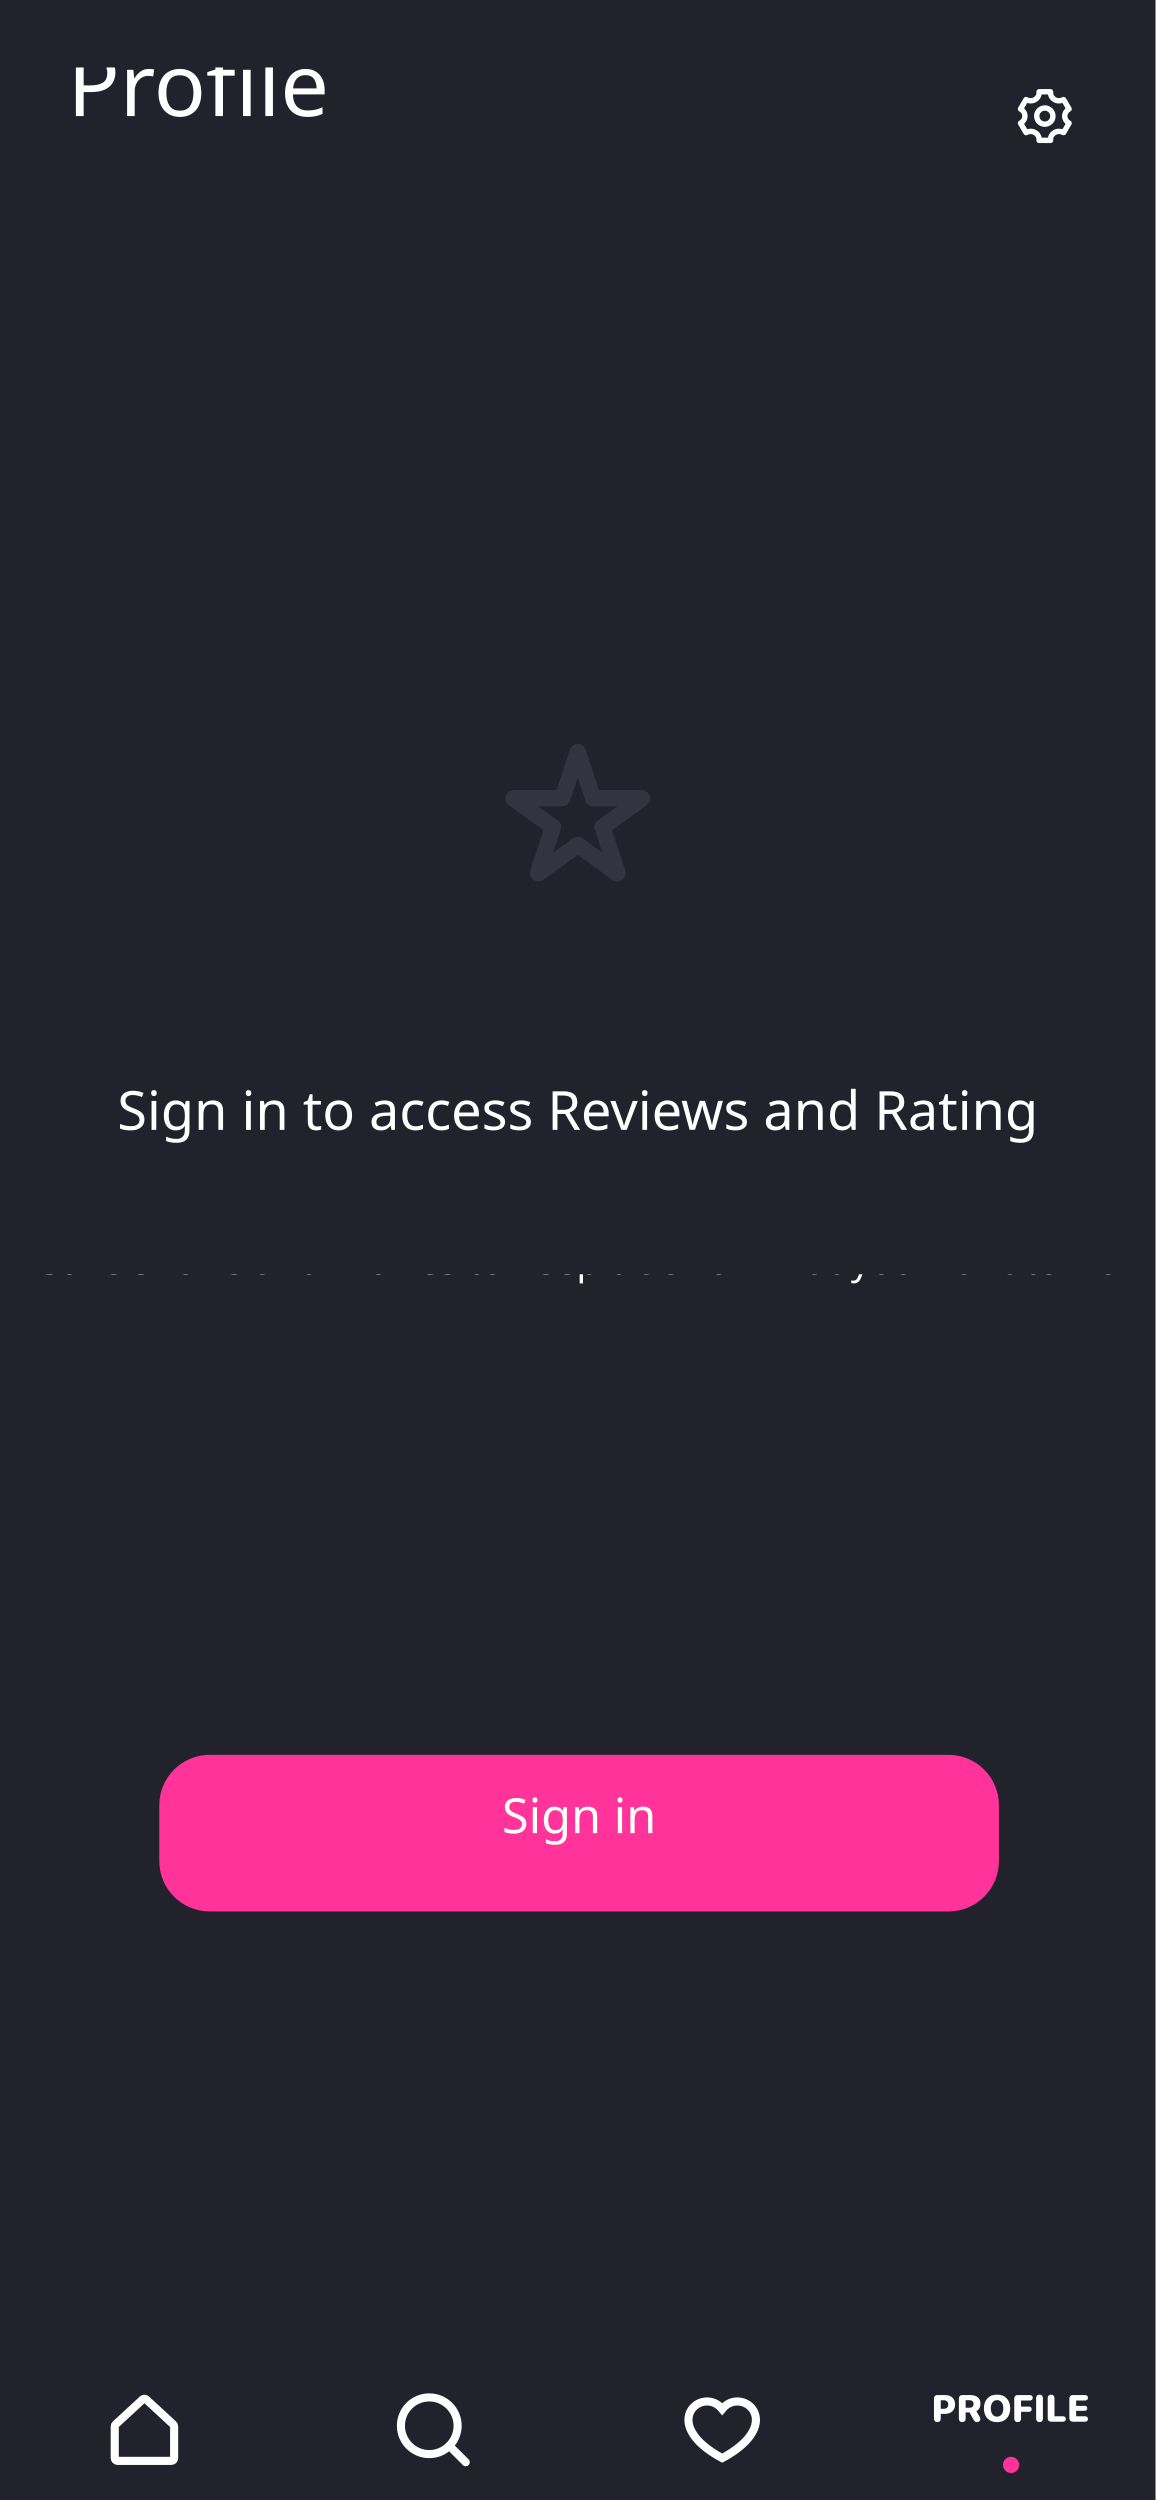
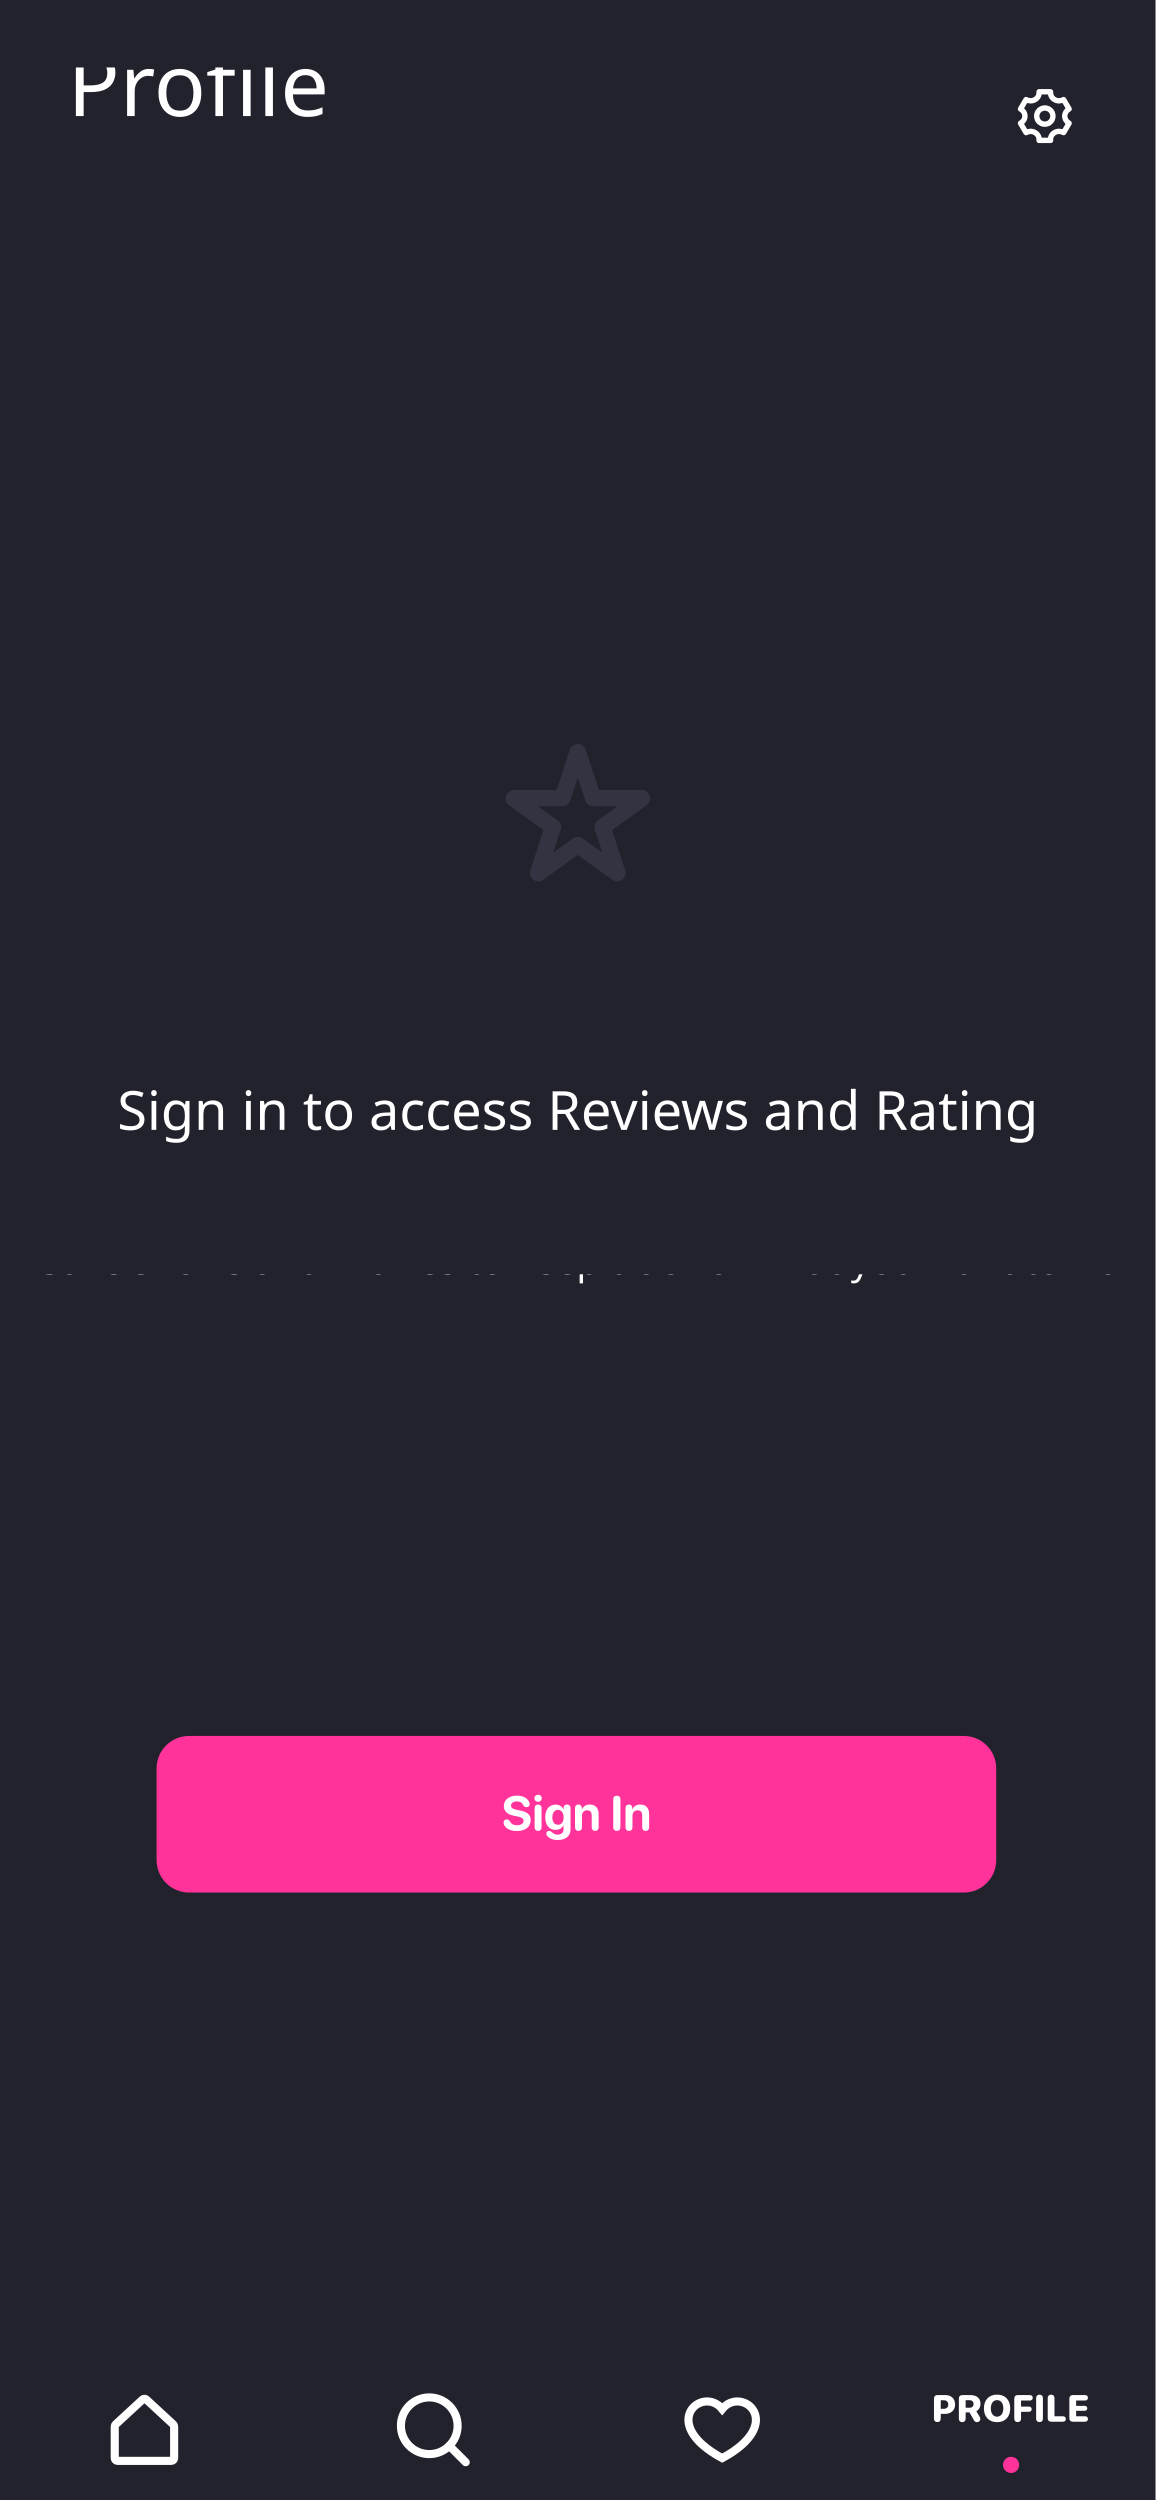
- <svg xmlns="http://www.w3.org/2000/svg" widget-name="main" eObject-URI="main.page#/0" width="428" height="926">
+ <svg xmlns="http://www.w3.org/2000/svg" eObject-URI="main.page#/0" widget-name="main" width="428" height="926">
  <rect template-id="background" width="100%" height="100%" fill="#21222c" />
  <svg template-id="content-box">
    <g template-id="content">
      <svg widget-name="NavBar" eObject-URI="main.page#/0/@children.0" width="428" height="66">
        <svg template-id="content-box">
          <g template-id="content">
            <svg widget-name="profileLabel" eObject-URI="main.page#/0/@children.0/@children.0" x="5" y="5" width="120" height="56">
              <svg template-id="content-box" x="20" y="20" width="100" height="36">
                <g template-id="content">
                  <text alignment-baseline="central" font-size="32" font-family="Arial-BoldMT" font-style="normal" text-decoration="none" template-id="node-text" x="0" y="18" fill="#ffffff">Profile</text>
                </g>
              </svg>
            </svg>
            <svg widget-name="settingsIcon" eObject-URI="main.page#/0/@children.0/@children.1" x="351" y="7" width="72" height="52">
              <svg template-id="content-box" x="20" y="20" width="32" height="32">
                <g template-id="content">
                  <svg viewBox="0 0 32 32" template-id="content-background" width="32" height="32" fill="none">
                    <path stroke-width="2" d="M 18.115 7 C 18.121 7 18.125 7.005 18.125 7.011 C 17.992 8.158 18.567 9.324 19.687 9.938 C 20.735 10.512 21.985 10.452 22.944 9.884 C 22.948 9.881 22.955 9.882 22.957 9.887 L 24.995 13.368 C 24.998 13.373 24.996 13.379 24.991 13.382 C 24.026 13.896 23.375 14.876 23.375 16 C 23.375 17.125 24.026 18.104 24.991 18.618 C 24.996 18.621 24.997 18.627 24.995 18.632 L 22.957 22.113 C 22.955 22.118 22.948 22.119 22.944 22.116 C 21.985 21.548 20.735 21.488 19.687 22.062 C 18.567 22.676 17.992 23.842 18.125 24.989 C 18.125 24.995 18.121 25 18.115 25 H 13.884 C 13.878 25 13.874 24.995 13.874 24.989 C 14.007 23.842 13.432 22.676 12.312 22.062 C 11.265 21.488 10.015 21.548 9.056 22.116 C 9.051 22.119 9.045 22.117 9.042 22.112 L 7.005 18.632 C 7.002 18.627 7.004 18.621 7.009 18.618 C 7.974 18.104 8.625 17.125 8.625 16 C 8.625 14.876 7.974 13.896 7.009 13.382 C 7.004 13.379 7.002 13.373 7.005 13.368 L 9.042 9.888 C 9.045 9.883 9.051 9.881 9.056 9.884 C 10.015 10.452 11.265 10.512 12.312 9.938 C 13.432 9.324 14.007 8.158 13.874 7.011 C 13.874 7.005 13.878 7 13.884 7 L 18.115 7 z" stroke="#ffffff" />
                    <circle stroke-width="2" cx="16" cy="16" r="3" stroke="#ffffff" />
                  </svg>
                  <text text-anchor="middle" alignment-baseline="central" font-size="17" font-family="ArialMT" font-style="normal" text-decoration="none" template-id="node-text" x="16" y="16" fill="#446ab3" />
                </g>
              </svg>
            </svg>
          </g>
        </svg>
      </svg>
      <svg widget-name="UpperSection" eObject-URI="main.page#/0/@children.1" y="232" width="428" height="351">
        <svg template-id="content-box">
          <g template-id="content">
            <svg widget-name="starIcon" eObject-URI="main.page#/0/@children.1/@children.0" x="15" y="5" width="398" height="128">
              <svg template-id="content-box" x="20" width="358" height="128">
                <g template-id="content">
                  <svg viewBox="0 0 128 128" template-id="content-background" x="115" width="128" height="128" fill="none">
                    <circle cx="64" cy="64" r="64" fill="#d0e16" />
                    <path stroke-width="6" d="M 63.905 41.624 C 63.935 41.532 64.065 41.532 64.095 41.624 L 69.663 58.642 C 69.665 58.646 69.669 58.649 69.673 58.649 H 87.691 C 87.787 58.649 87.828 58.773 87.749 58.83 L 73.173 69.347 C 73.17 69.349 73.168 69.354 73.169 69.358 L 78.737 86.375 C 78.767 86.467 78.662 86.543 78.584 86.487 L 64.006 75.969 C 64.002 75.966 63.998 75.966 63.994 75.969 L 49.416 86.487 C 49.338 86.543 49.233 86.467 49.263 86.375 L 54.831 69.358 C 54.832 69.354 54.83 69.349 54.827 69.347 L 40.251 58.83 C 40.172 58.773 40.212 58.649 40.309 58.649 H 58.327 C 58.331 58.649 58.335 58.646 58.337 58.642 L 63.905 41.624 z" stroke="#323441" />
                  </svg>
                  <text text-anchor="middle" alignment-baseline="central" font-size="17" font-family="ArialMT" font-style="normal" text-decoration="none" template-id="node-text" x="179" y="64" fill="#446ab3" />
                </g>
              </svg>
            </svg>
            <svg widget-name="reviewsAndRatingLabel" eObject-URI="main.page#/0/@children.1/@children.1" x="15" y="133" width="398" height="107">
              <svg template-id="content-box" width="398" height="107">
                <g template-id="content">
                  <text text-anchor="middle" alignment-baseline="central" font-size="20" font-family="Microsoft Sans Serif" font-style="normal" text-decoration="none" template-id="node-text" x="199" y="53.5" fill="#ffffff">Sign in to access Reviews and Rating</text>
                </g>
              </svg>
            </svg>
            <svg widget-name="keeptrackLabel" eObject-URI="main.page#/0/@children.1/@children.2" x="15" y="240" width="398" height="106">
              <svg template-id="content-box" width="398" height="106">
                <g template-id="content">
                  <text alignment-baseline="central" font-size="14" font-family="ArialMT" font-style="normal" text-decoration="none" maxWidth="398" template-id="node-text" x="0" y="0" fill="#ffffff">Save shows and movies to keep track of what you want to watch</text>
                </g>
              </svg>
            </svg>
          </g>
        </svg>
      </svg>
      <svg widget-name="SigninActionView" eObject-URI="main.page#/0/@children.2" y="583" width="428" height="291">
        <svg template-id="content-box">
          <g template-id="content">
-             <svg widget-name="signinButton" eObject-URI="main.page#/0/@children.2/@children.0" x="59" y="67" width="311" height="58">
-               <rect template-id="background" width="100%" height="100%" rx="6%" fill="#ff3399" />
-               <svg template-id="content-box" x="20" width="271" height="58">
+             <svg widget-name="signinButton" eObject-URI="main.page#/0/@children.2/@children.0" x="38" y="60" width="351" height="58">
+               <svg template-id="content-box" x="20" width="311" height="58">
                <g template-id="content">
-                   <text text-anchor="middle" alignment-baseline="central" font-size="18" font-family="Arial-BoldMT" font-style="normal" text-decoration="none" template-id="node-text" x="135.5" y="29" fill="#fdfff7">Sign in</text>
+                   <svg viewBox="0 0 311 58" template-id="content-background" width="311" height="58" fill="none">
+                     <rect width="311" height="58" rx="12" fill="#ff3399" />
+                     <path d="M 133.466 35.211 C 136.63 35.211 138.572 33.647 138.572 31.168 C 138.572 29.243 137.412 28.162 134.723 27.626 L 133.387 27.354 C 131.884 27.055 131.277 26.571 131.277 25.789 C 131.277 24.857 132.147 24.242 133.457 24.242 C 134.547 24.242 135.364 24.638 135.786 25.596 C 136.085 26.141 136.454 26.378 137.052 26.378 C 137.729 26.378 138.186 25.947 138.186 25.314 C 138.186 25.086 138.15 24.901 138.089 24.726 C 137.526 23.073 135.777 22.098 133.457 22.098 C 130.636 22.098 128.614 23.636 128.614 25.956 C 128.614 27.846 129.854 29.059 132.385 29.56 L 133.729 29.823 C 135.32 30.148 135.918 30.623 135.918 31.458 C 135.918 32.39 134.951 33.075 133.527 33.075 C 132.314 33.075 131.321 32.636 130.908 31.669 C 130.592 31.106 130.231 30.895 129.687 30.895 C 129.001 30.895 128.518 31.361 128.518 32.065 C 128.518 32.302 128.57 32.548 128.658 32.776 C 129.168 34.165 130.847 35.211 133.466 35.211 z M 141.306 24.409 C 142.079 24.409 142.677 23.82 142.677 23.082 C 142.677 22.335 142.079 21.755 141.306 21.755 C 140.532 21.755 139.935 22.335 139.935 23.082 C 139.935 23.82 140.532 24.409 141.306 24.409 z M 141.306 35.185 C 142.097 35.185 142.589 34.684 142.589 33.849 V 26.73 C 142.589 25.895 142.097 25.385 141.306 25.385 C 140.506 25.385 140.022 25.895 140.022 26.73 V 33.849 C 140.022 34.684 140.506 35.185 141.306 35.185 z M 148.513 38.542 C 151.545 38.56 153.32 37.083 153.32 34.631 V 26.686 C 153.32 25.815 152.784 25.385 152.046 25.385 C 151.308 25.385 150.754 25.815 150.754 26.686 V 27.204 H 150.701 C 150.209 26.141 149.181 25.429 147.827 25.429 C 145.401 25.429 143.96 27.178 143.96 30.131 C 143.96 33.005 145.437 34.798 147.783 34.798 C 149.146 34.798 150.244 34.121 150.684 33.11 H 150.736 V 34.613 C 150.736 35.791 149.91 36.565 148.504 36.556 C 147.651 36.547 146.983 36.187 146.289 35.527 C 145.999 35.264 145.735 35.158 145.401 35.158 C 144.76 35.158 144.355 35.562 144.355 36.099 C 144.355 36.336 144.408 36.573 144.549 36.81 C 145.155 37.804 146.588 38.533 148.513 38.542 z M 148.653 32.891 C 147.379 32.891 146.588 31.88 146.588 30.157 C 146.588 28.452 147.388 27.38 148.653 27.38 C 149.937 27.38 150.763 28.47 150.763 30.166 C 150.763 31.871 149.937 32.891 148.653 32.891 z M 156.273 35.185 C 157.029 35.185 157.557 34.727 157.557 33.849 V 29.595 C 157.557 28.373 158.286 27.529 159.438 27.529 C 160.589 27.529 161.169 28.232 161.169 29.463 V 33.849 C 161.169 34.727 161.696 35.185 162.452 35.185 C 163.199 35.185 163.735 34.727 163.735 33.849 V 28.927 C 163.735 26.721 162.558 25.402 160.466 25.402 C 159.016 25.402 158.066 26.044 157.565 27.213 H 157.513 V 26.686 C 157.513 25.877 157.003 25.385 156.229 25.385 C 155.456 25.385 154.99 25.877 154.99 26.677 V 33.849 C 154.99 34.727 155.526 35.185 156.273 35.185 z M 170.477 35.167 C 171.312 35.167 171.804 34.657 171.804 33.787 V 23.53 C 171.804 22.651 171.312 22.142 170.477 22.142 C 169.642 22.142 169.149 22.651 169.149 23.53 V 33.787 C 169.149 34.657 169.642 35.167 170.477 35.167 z M 174.977 35.185 C 175.732 35.185 176.26 34.727 176.26 33.849 V 29.595 C 176.26 28.373 176.989 27.529 178.141 27.529 C 179.292 27.529 179.872 28.232 179.872 29.463 V 33.849 C 179.872 34.727 180.399 35.185 181.155 35.185 C 181.902 35.185 182.438 34.727 182.438 33.849 V 28.927 C 182.438 26.721 181.261 25.402 179.169 25.402 C 177.719 25.402 176.77 26.044 176.269 27.213 H 176.216 V 26.686 C 176.216 25.877 175.706 25.385 174.933 25.385 C 174.159 25.385 173.693 25.877 173.693 26.677 V 33.849 C 173.693 34.727 174.229 35.185 174.977 35.185 z" fill="#ffffff" />
+                   </svg>
+                   <text text-anchor="middle" alignment-baseline="central" font-size="17" font-family="ArialMT" font-style="normal" text-decoration="none" template-id="node-text" x="155.5" y="29" fill="#446ab3" />
                </g>
              </svg>
            </svg>
          </g>
        </svg>
      </svg>
      <svg widget-name="TabBar" eObject-URI="main.page#/0/@children.3" y="874" width="428" height="52">
        <svg template-id="content-box">
          <g template-id="content">
            <svg widget-name="tabBarItem1" eObject-URI="main.page#/0/@children.3/@children.0" width="107" height="52">
              <svg template-id="content-box">
                <g template-id="content">
                  <svg widget-name="homeIcon" eObject-URI="main.page#/0/@children.3/@children.0/@children.0" width="107" height="52">
                    <svg template-id="content-box" x="20" width="67" height="52">
                      <g template-id="content">
                        <svg viewBox="0 0 80 32" template-id="content-background" x="-6.5" y="10" width="80" height="32" fill="none">
                          <path stroke-width="3" stroke-linejoin="round" stroke-linecap="round" d="M 50.673 13.997 L 40.672 4.764 C 40.488 4.594 40.248 4.5 39.999 4.5 C 39.751 4.5 39.511 4.594 39.327 4.764 L 29.327 13.997 C 29.224 14.092 29.142 14.208 29.085 14.337 C 29.029 14.467 29 14.607 29 14.748 V 26.485 C 29 26.754 29.105 27.012 29.293 27.203 C 29.48 27.393 29.735 27.5 30 27.5 H 50 C 50.265 27.5 50.52 27.393 50.707 27.203 C 50.895 27.012 51 26.754 51 26.485 V 14.748 C 51 14.607 50.971 14.467 50.914 14.337 C 50.858 14.208 50.776 14.092 50.673 13.997 z" stroke="#ffffff" />
                        </svg>
                        <text text-anchor="middle" alignment-baseline="central" font-size="17" font-family="ArialMT" font-style="normal" text-decoration="none" template-id="node-text" x="33.5" y="26" fill="#446ab3" />
                      </g>
                    </svg>
                  </svg>
                </g>
              </svg>
            </svg>
            <svg widget-name="tabBarItem2" eObject-URI="main.page#/0/@children.3/@children.1" x="107" width="107" height="52">
              <svg template-id="content-box">
                <g template-id="content">
                  <svg widget-name="searchIcon" eObject-URI="main.page#/0/@children.3/@children.1/@children.0" width="107" height="52">
                    <svg template-id="content-box" x="20" width="67" height="52">
                      <g template-id="content">
                        <svg viewBox="0 0 80 32" template-id="content-background" x="-6.5" y="10" width="80" height="32" fill="none">
                          <path stroke-width="3" stroke-linejoin="round" stroke-linecap="round" d="M 38.5 25 C 44.299 25 49 20.299 49 14.5 C 49 8.701 44.299 4 38.5 4 C 32.701 4 28 8.701 28 14.5 C 28 20.299 32.701 25 38.5 25 z" stroke="#ffffff" />
                          <path stroke-width="3" stroke-linejoin="round" stroke-linecap="round" d="M 45.924 21.925 L 51.999 28" stroke="#ffffff" />
                        </svg>
                        <text text-anchor="middle" alignment-baseline="central" font-size="17" font-family="ArialMT" font-style="normal" text-decoration="none" template-id="node-text" x="33.5" y="26" fill="#446ab3" />
                      </g>
                    </svg>
                  </svg>
                </g>
              </svg>
            </svg>
            <svg widget-name="tabBarItem3" eObject-URI="main.page#/0/@children.3/@children.2" x="214" width="107" height="52">
              <svg template-id="content-box">
                <g template-id="content">
                  <svg widget-name="favoriteIcon" eObject-URI="main.page#/0/@children.3/@children.2/@children.0" width="107" height="52">
                    <svg template-id="content-box" x="20" width="67" height="52">
                      <g template-id="content">
                        <svg viewBox="0 0 80 32" template-id="content-background" x="-6.5" y="10" width="80" height="32" fill="none">
                          <path stroke-width="3" d="M 40 26.5 C 15.911 13.494 32.773 -0.624 40 8.303 C 47.227 -0.624 64.09 13.494 40 26.5 z" stroke="#ffffff" />
                        </svg>
                        <text text-anchor="middle" alignment-baseline="central" font-size="17" font-family="ArialMT" font-style="normal" text-decoration="none" template-id="node-text" x="33.5" y="26" fill="#446ab3" />
                      </g>
                    </svg>
                  </svg>
                </g>
              </svg>
            </svg>
            <svg widget-name="tabBarItem4" eObject-URI="main.page#/0/@children.3/@children.3" x="321" width="107" height="52">
              <svg template-id="content-box">
                <g template-id="content">
                  <svg widget-name="profileIcon" eObject-URI="main.page#/0/@children.3/@children.3/@children.0" width="107" height="52">
                    <svg template-id="content-box" x="20" width="67" height="52">
                      <g template-id="content">
                        <svg viewBox="0 0 80 32" template-id="content-background" x="-6.5" y="10" width="80" height="32" fill="none">
                          <path d="M 12.702 13.15 C 13.495 13.15 13.953 12.679 13.953 11.845 V 10.108 H 15.566 C 17.76 10.108 19.271 8.734 19.271 6.629 C 19.271 4.51 17.835 3.136 15.716 3.136 H 12.702 C 11.909 3.136 11.444 3.614 11.444 4.448 V 11.845 C 11.444 12.679 11.909 13.15 12.702 13.15 z M 13.953 8.222 V 5.057 H 15.053 C 16.106 5.057 16.735 5.61 16.735 6.636 C 16.735 7.668 16.106 8.222 15.04 8.222 H 13.953 z M 21.923 13.157 C 22.716 13.157 23.174 12.679 23.174 11.852 V 9.548 H 24.61 L 26.073 12.18 C 26.496 12.945 26.756 13.157 27.364 13.157 C 28.096 13.157 28.615 12.679 28.615 12.016 C 28.615 11.722 28.568 11.517 28.349 11.154 L 27.139 9.097 C 28.144 8.591 28.677 7.552 28.677 6.39 C 28.677 4.353 27.351 3.136 24.89 3.136 H 21.923 C 21.13 3.136 20.665 3.614 20.665 4.448 V 11.852 C 20.665 12.679 21.13 13.157 21.923 13.157 z M 23.174 7.832 V 5.029 H 24.637 C 25.532 5.029 26.113 5.597 26.113 6.438 C 26.113 7.292 25.567 7.832 24.644 7.832 H 23.174 z M 34.815 13.171 C 37.803 13.171 39.682 11.216 39.682 8.071 C 39.682 4.927 37.803 2.965 34.815 2.965 C 31.828 2.965 29.941 4.927 29.941 8.071 C 29.941 11.216 31.821 13.171 34.815 13.171 z M 34.815 11.134 C 33.407 11.134 32.498 9.944 32.498 8.071 C 32.498 6.191 33.414 5.002 34.815 5.002 C 36.217 5.002 37.133 6.191 37.133 8.071 C 37.133 9.944 36.217 11.134 34.815 11.134 z M 42.444 13.15 C 43.237 13.15 43.695 12.679 43.695 11.845 V 9.322 H 46.593 C 47.243 9.322 47.639 8.967 47.639 8.365 C 47.639 7.757 47.229 7.401 46.593 7.401 H 43.695 V 5.159 H 46.915 C 47.578 5.159 48.029 4.79 48.029 4.147 C 48.029 3.505 47.591 3.136 46.915 3.136 H 42.444 C 41.651 3.136 41.186 3.614 41.186 4.448 V 11.845 C 41.186 12.679 41.651 13.15 42.444 13.15 z M 50.544 13.15 C 51.337 13.15 51.795 12.679 51.795 11.845 V 4.291 C 51.795 3.457 51.337 2.985 50.544 2.985 C 49.751 2.985 49.286 3.457 49.286 4.291 V 11.845 C 49.286 12.679 49.751 13.15 50.544 13.15 z M 54.83 13 H 59.171 C 59.848 13 60.285 12.631 60.285 11.988 C 60.285 11.346 59.841 10.977 59.171 10.977 H 56.081 V 4.291 C 56.081 3.457 55.623 2.985 54.83 2.985 C 54.037 2.985 53.572 3.457 53.572 4.291 V 11.688 C 53.572 12.521 54.037 13 54.83 13 z M 62.848 13 H 67.367 C 68.044 13 68.481 12.631 68.481 11.988 C 68.481 11.346 68.03 10.977 67.367 10.977 H 64.099 V 8.967 H 67.217 C 67.839 8.967 68.228 8.625 68.228 8.044 C 68.228 7.463 67.825 7.121 67.217 7.121 H 64.099 V 5.159 H 67.367 C 68.03 5.159 68.481 4.79 68.481 4.147 C 68.481 3.505 68.044 3.136 67.367 3.136 H 62.848 C 62.056 3.136 61.591 3.614 61.591 4.448 V 11.688 C 61.591 12.521 62.056 13 62.848 13 z" fill="#ffffff" />
                          <circle cx="40" cy="29" r="3" fill="#ff3399" />
                        </svg>
                        <text text-anchor="middle" alignment-baseline="central" font-size="17" font-family="ArialMT" font-style="normal" text-decoration="none" template-id="node-text" x="33.5" y="26" fill="#446ab3" />
                      </g>
                    </svg>
                  </svg>
                </g>
              </svg>
            </svg>
          </g>
        </svg>
      </svg>
    </g>
  </svg>
</svg>
